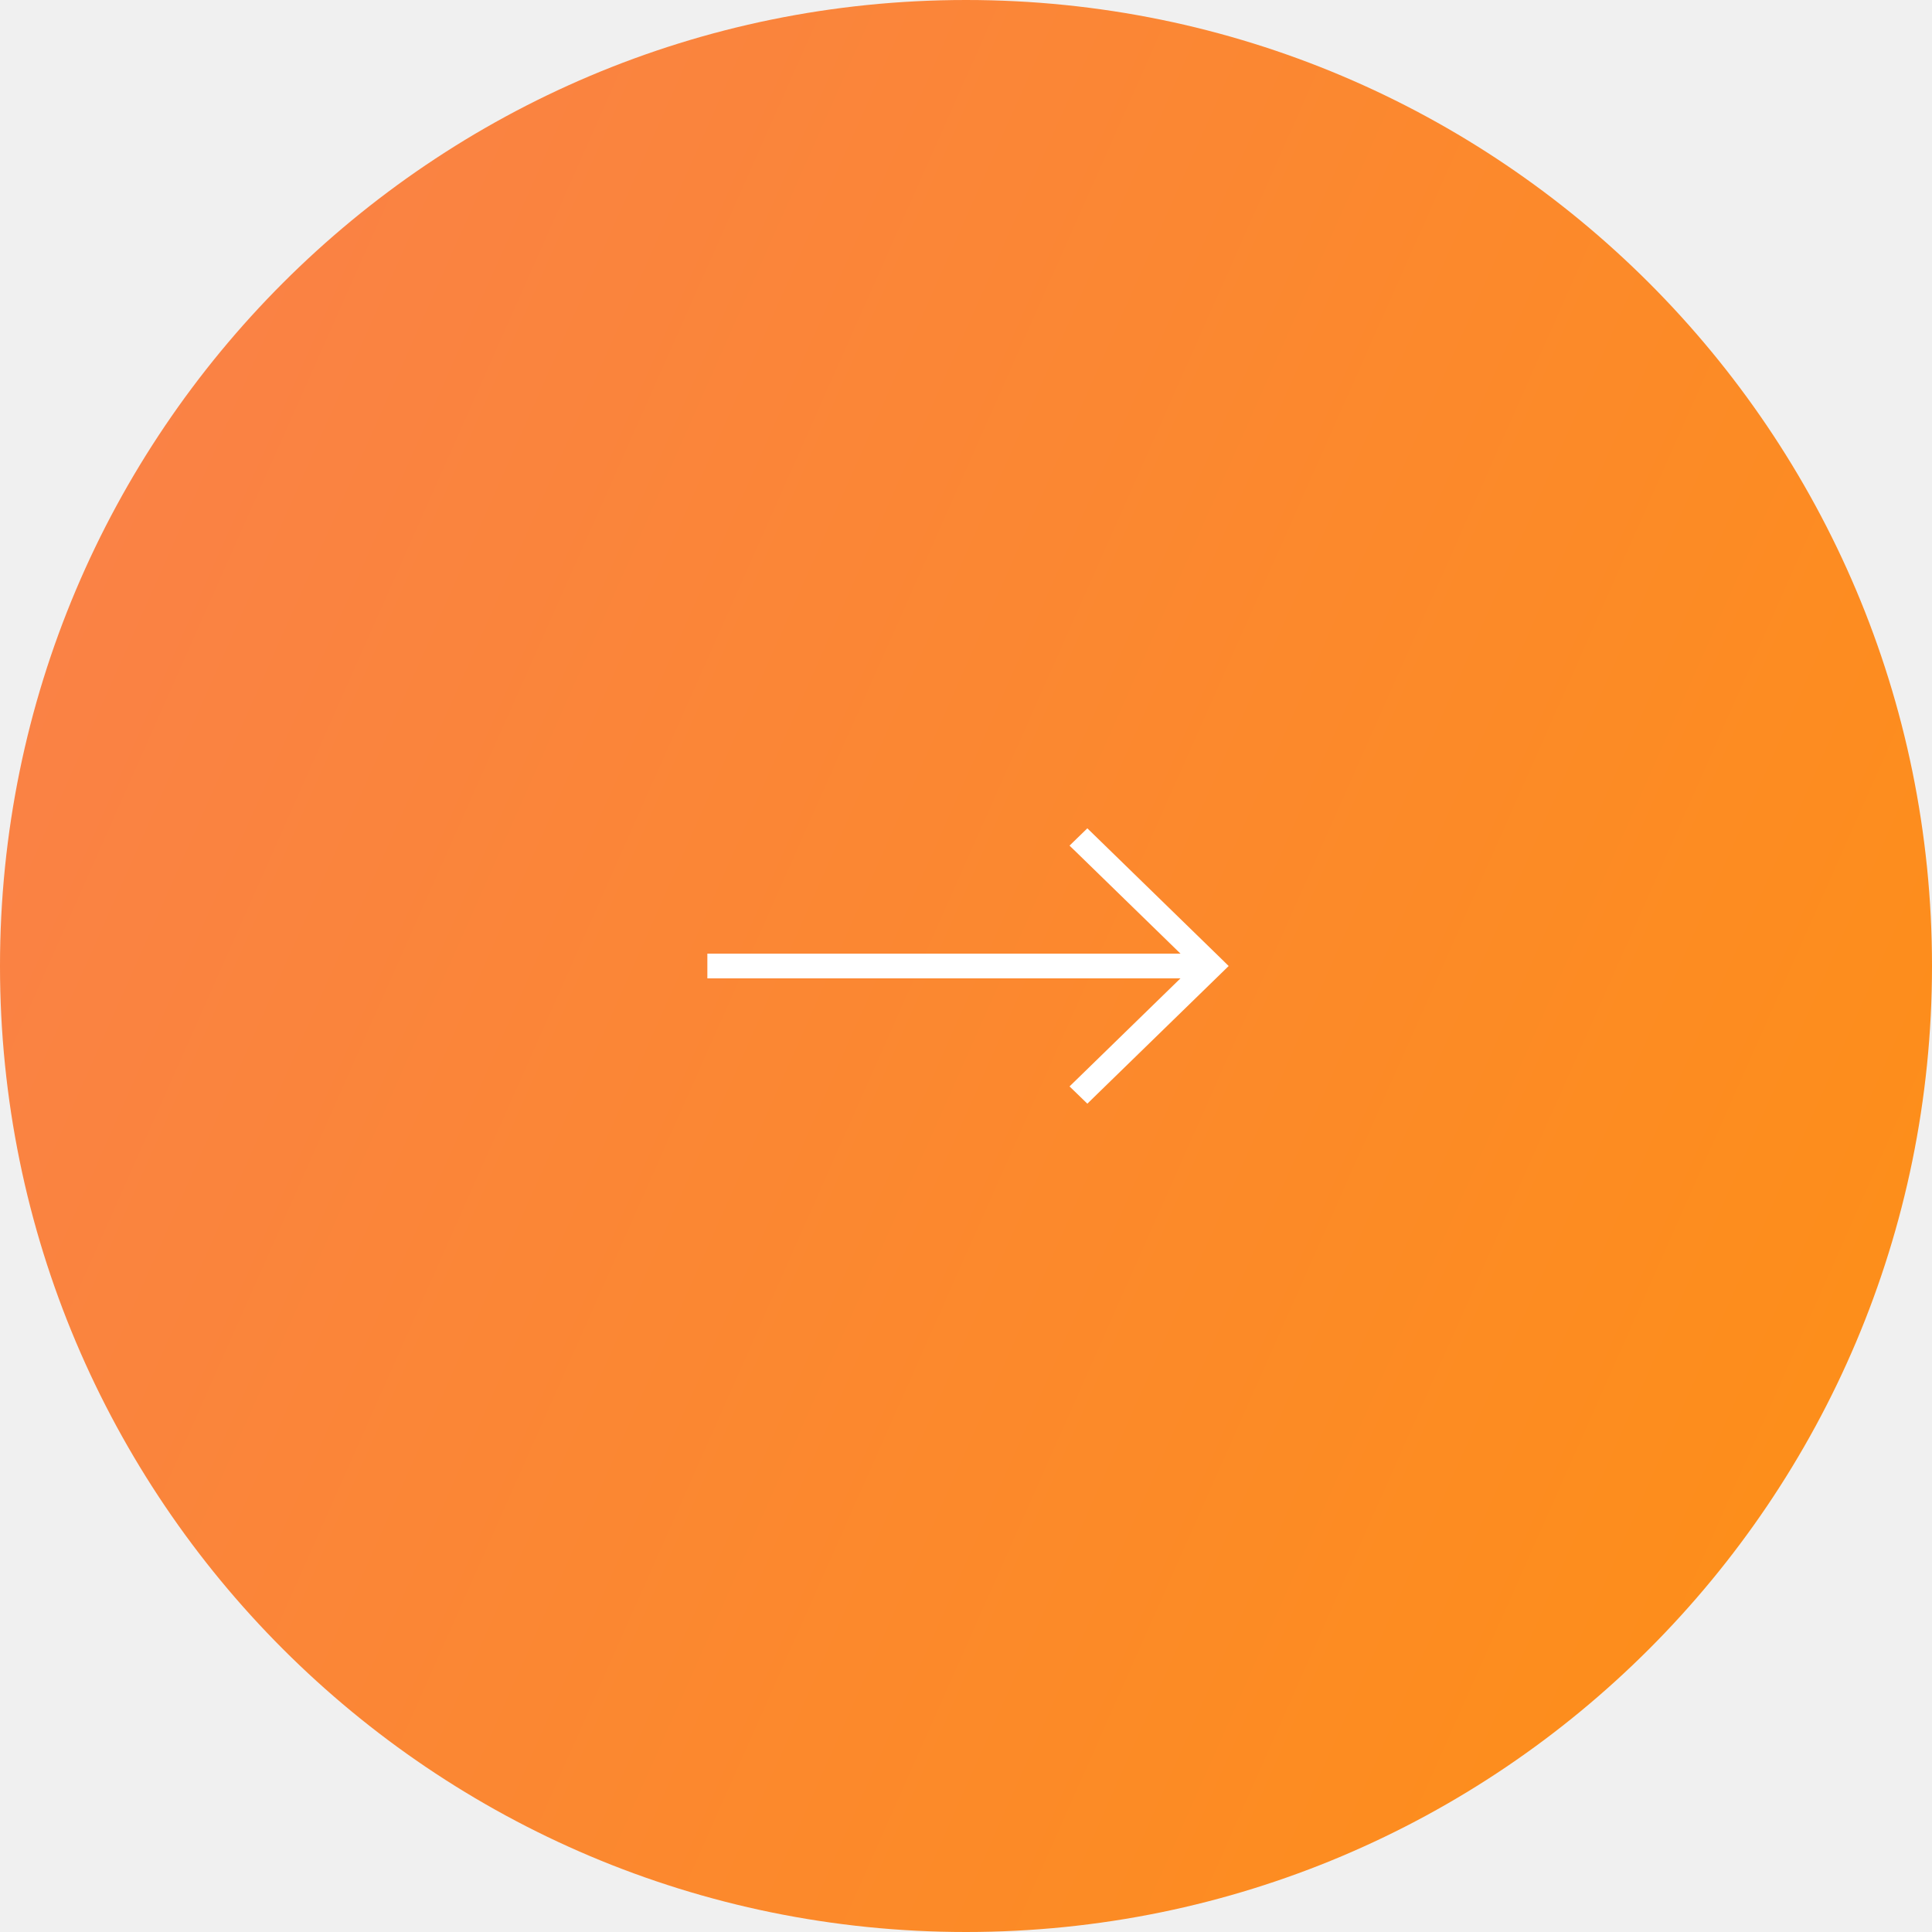
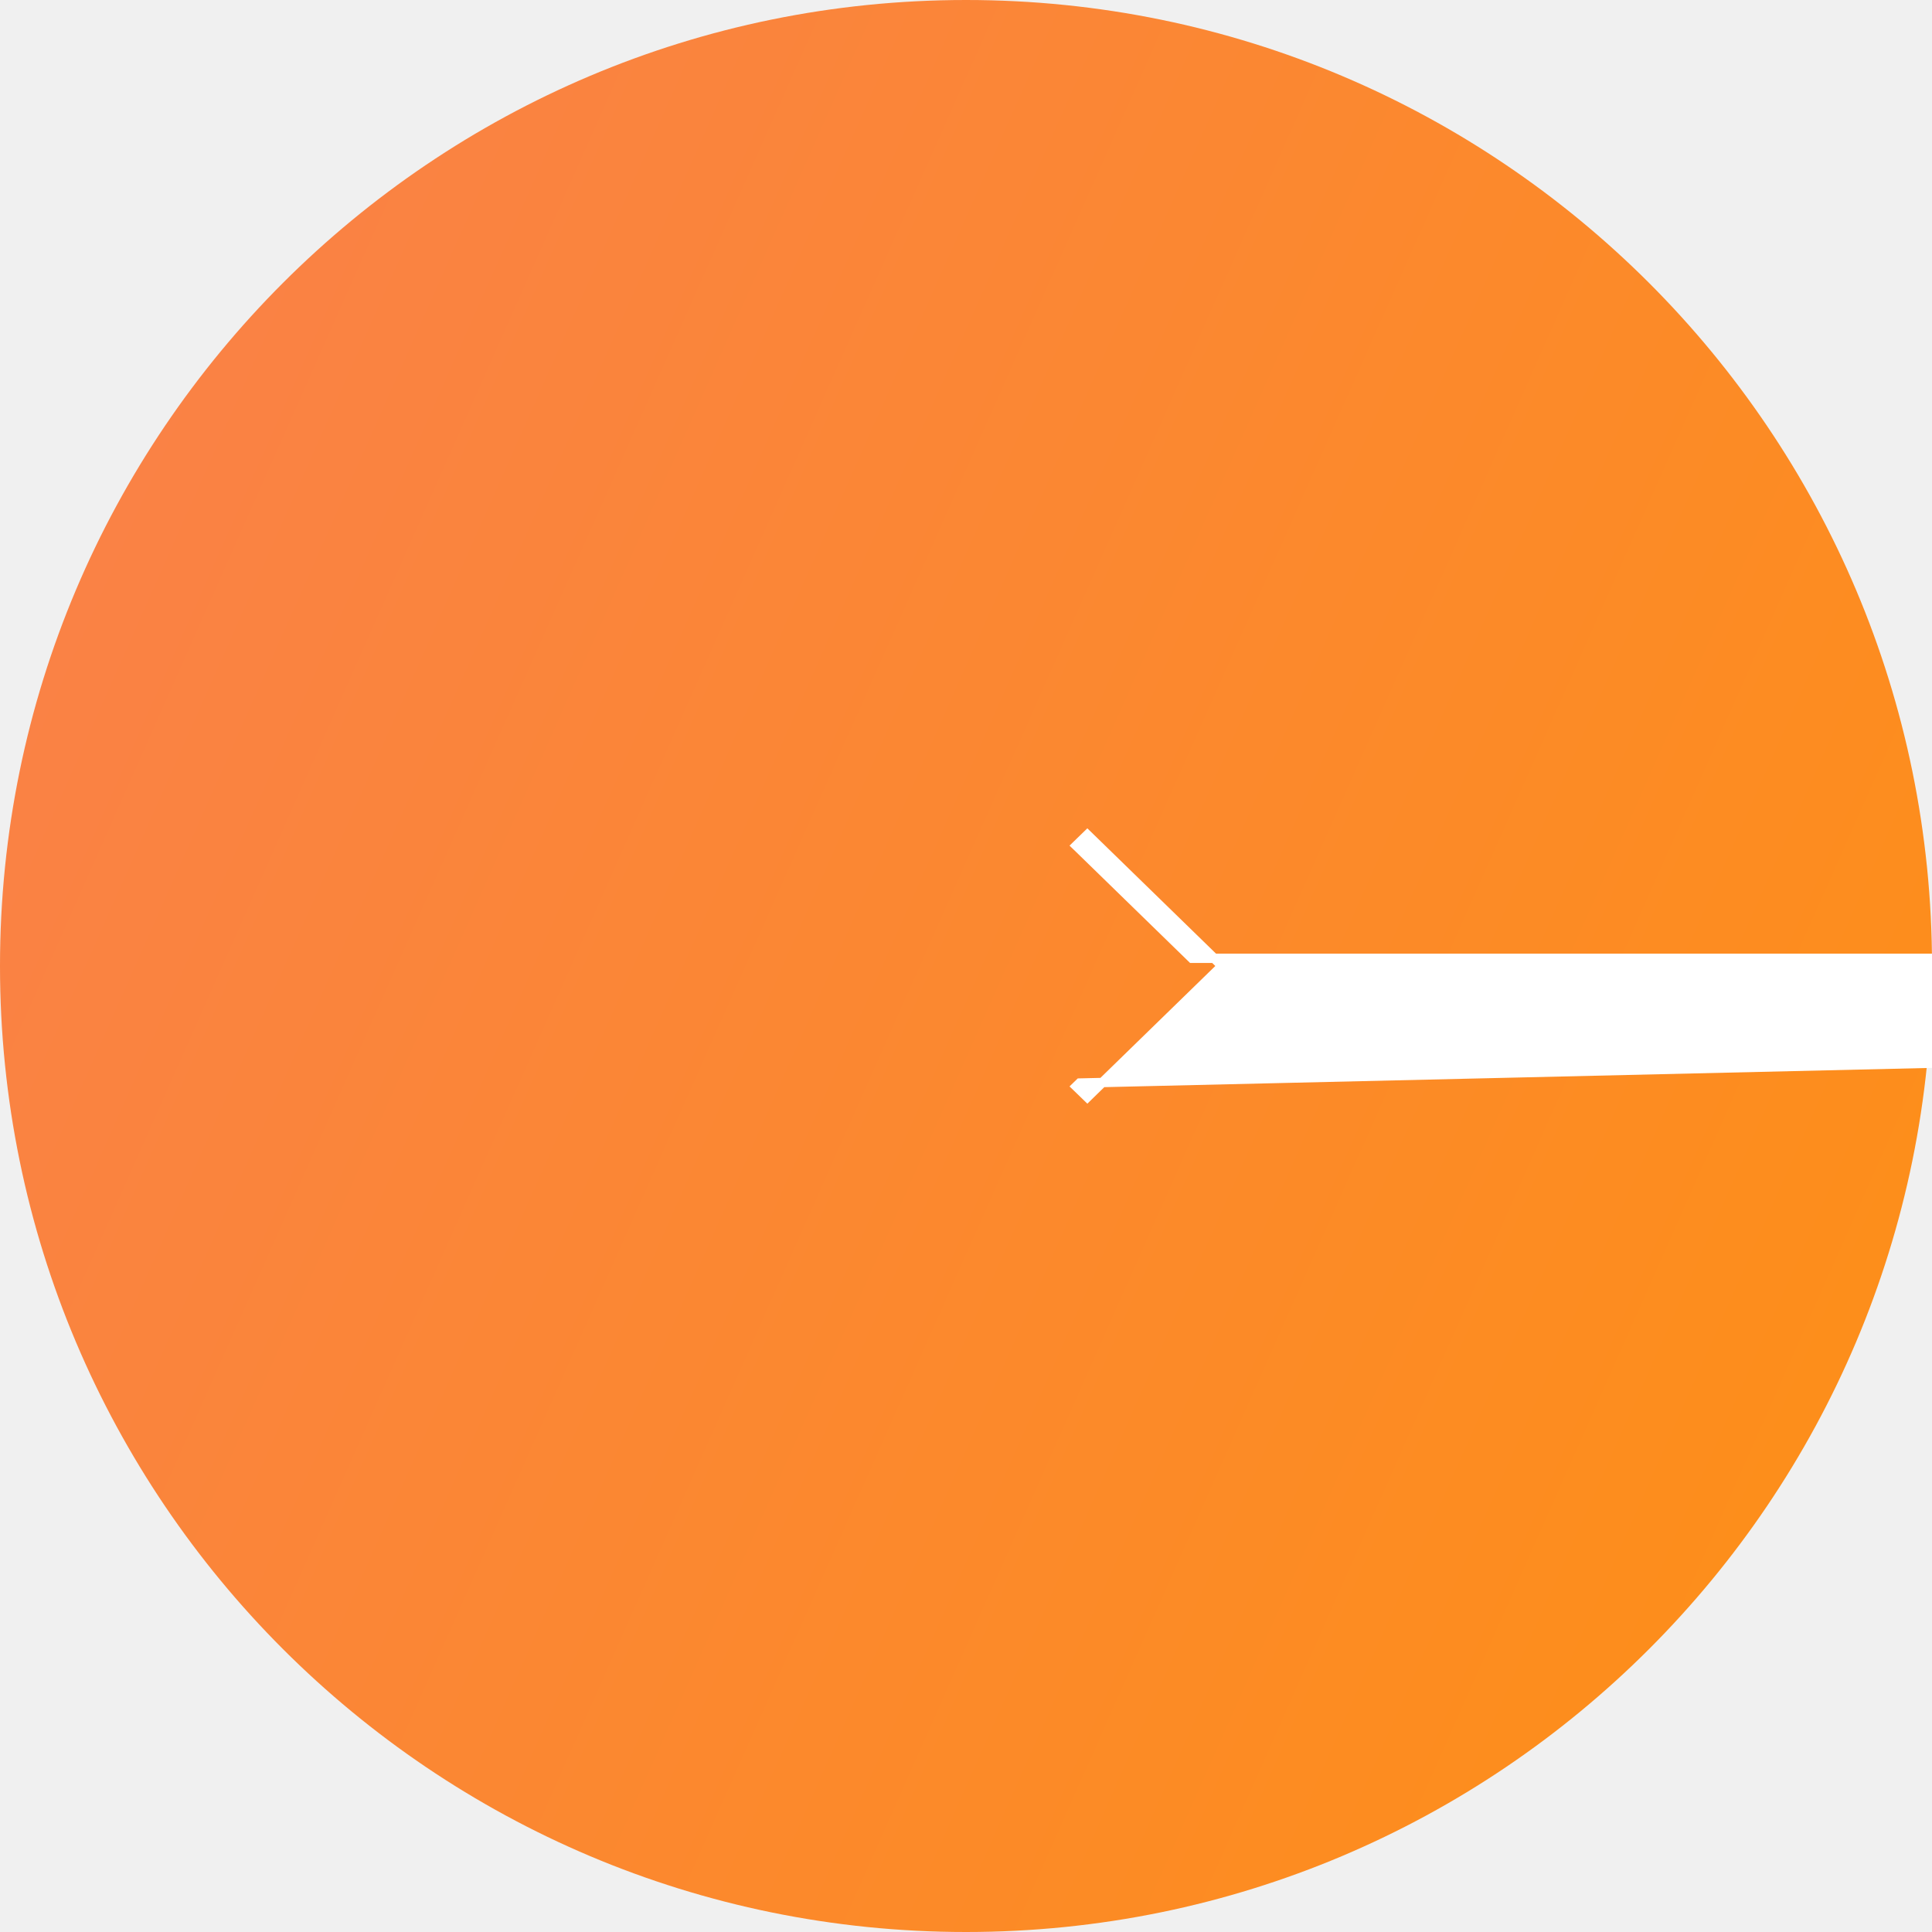
<svg xmlns="http://www.w3.org/2000/svg" width="62" height="62" viewBox="0 0 62 62" fill="none">
  <circle cx="31" cy="31" r="31" fill="url(#paint0_linear_34_19)" />
-   <path d="M34.998 26.892L34.894 26.791L34.789 26.893L34.649 27.029L34.538 27.137L34.649 27.244L38.252 30.753H23H22.85V30.903V31.097V31.247H23H38.251L34.649 34.756L34.538 34.864L34.649 34.971L34.789 35.107L34.894 35.209L34.998 35.107L39.105 31.107L39.215 31L39.105 30.892L34.998 26.892Z" fill="white" stroke="white" stroke-width="0.3" />
+   <path d="M34.998 26.892L34.894 26.791L34.789 26.893L34.649 27.029L34.538 27.137L34.649 27.244L38.252 30.753h33h32.85V30.903V31.097V31.247h33h48.251L34.649 34.756L34.538 34.864L34.649 34.971L34.789 35.107L34.894 35.209L34.998 35.107L39.105 31.107L39.215 31L39.105 30.892L34.998 26.892Z" fill="white" stroke="white" stroke-width="0.3" />
  <defs>
    <linearGradient id="paint0_linear_34_19" x1="-2.747" y1="9.185" x2="72.001" y2="42.408" gradientUnits="userSpaceOnUse">
      <stop stop-color="#F9804B" />
      <stop offset="1" stop-color="#FE9013" />
    </linearGradient>
  </defs>
</svg>
